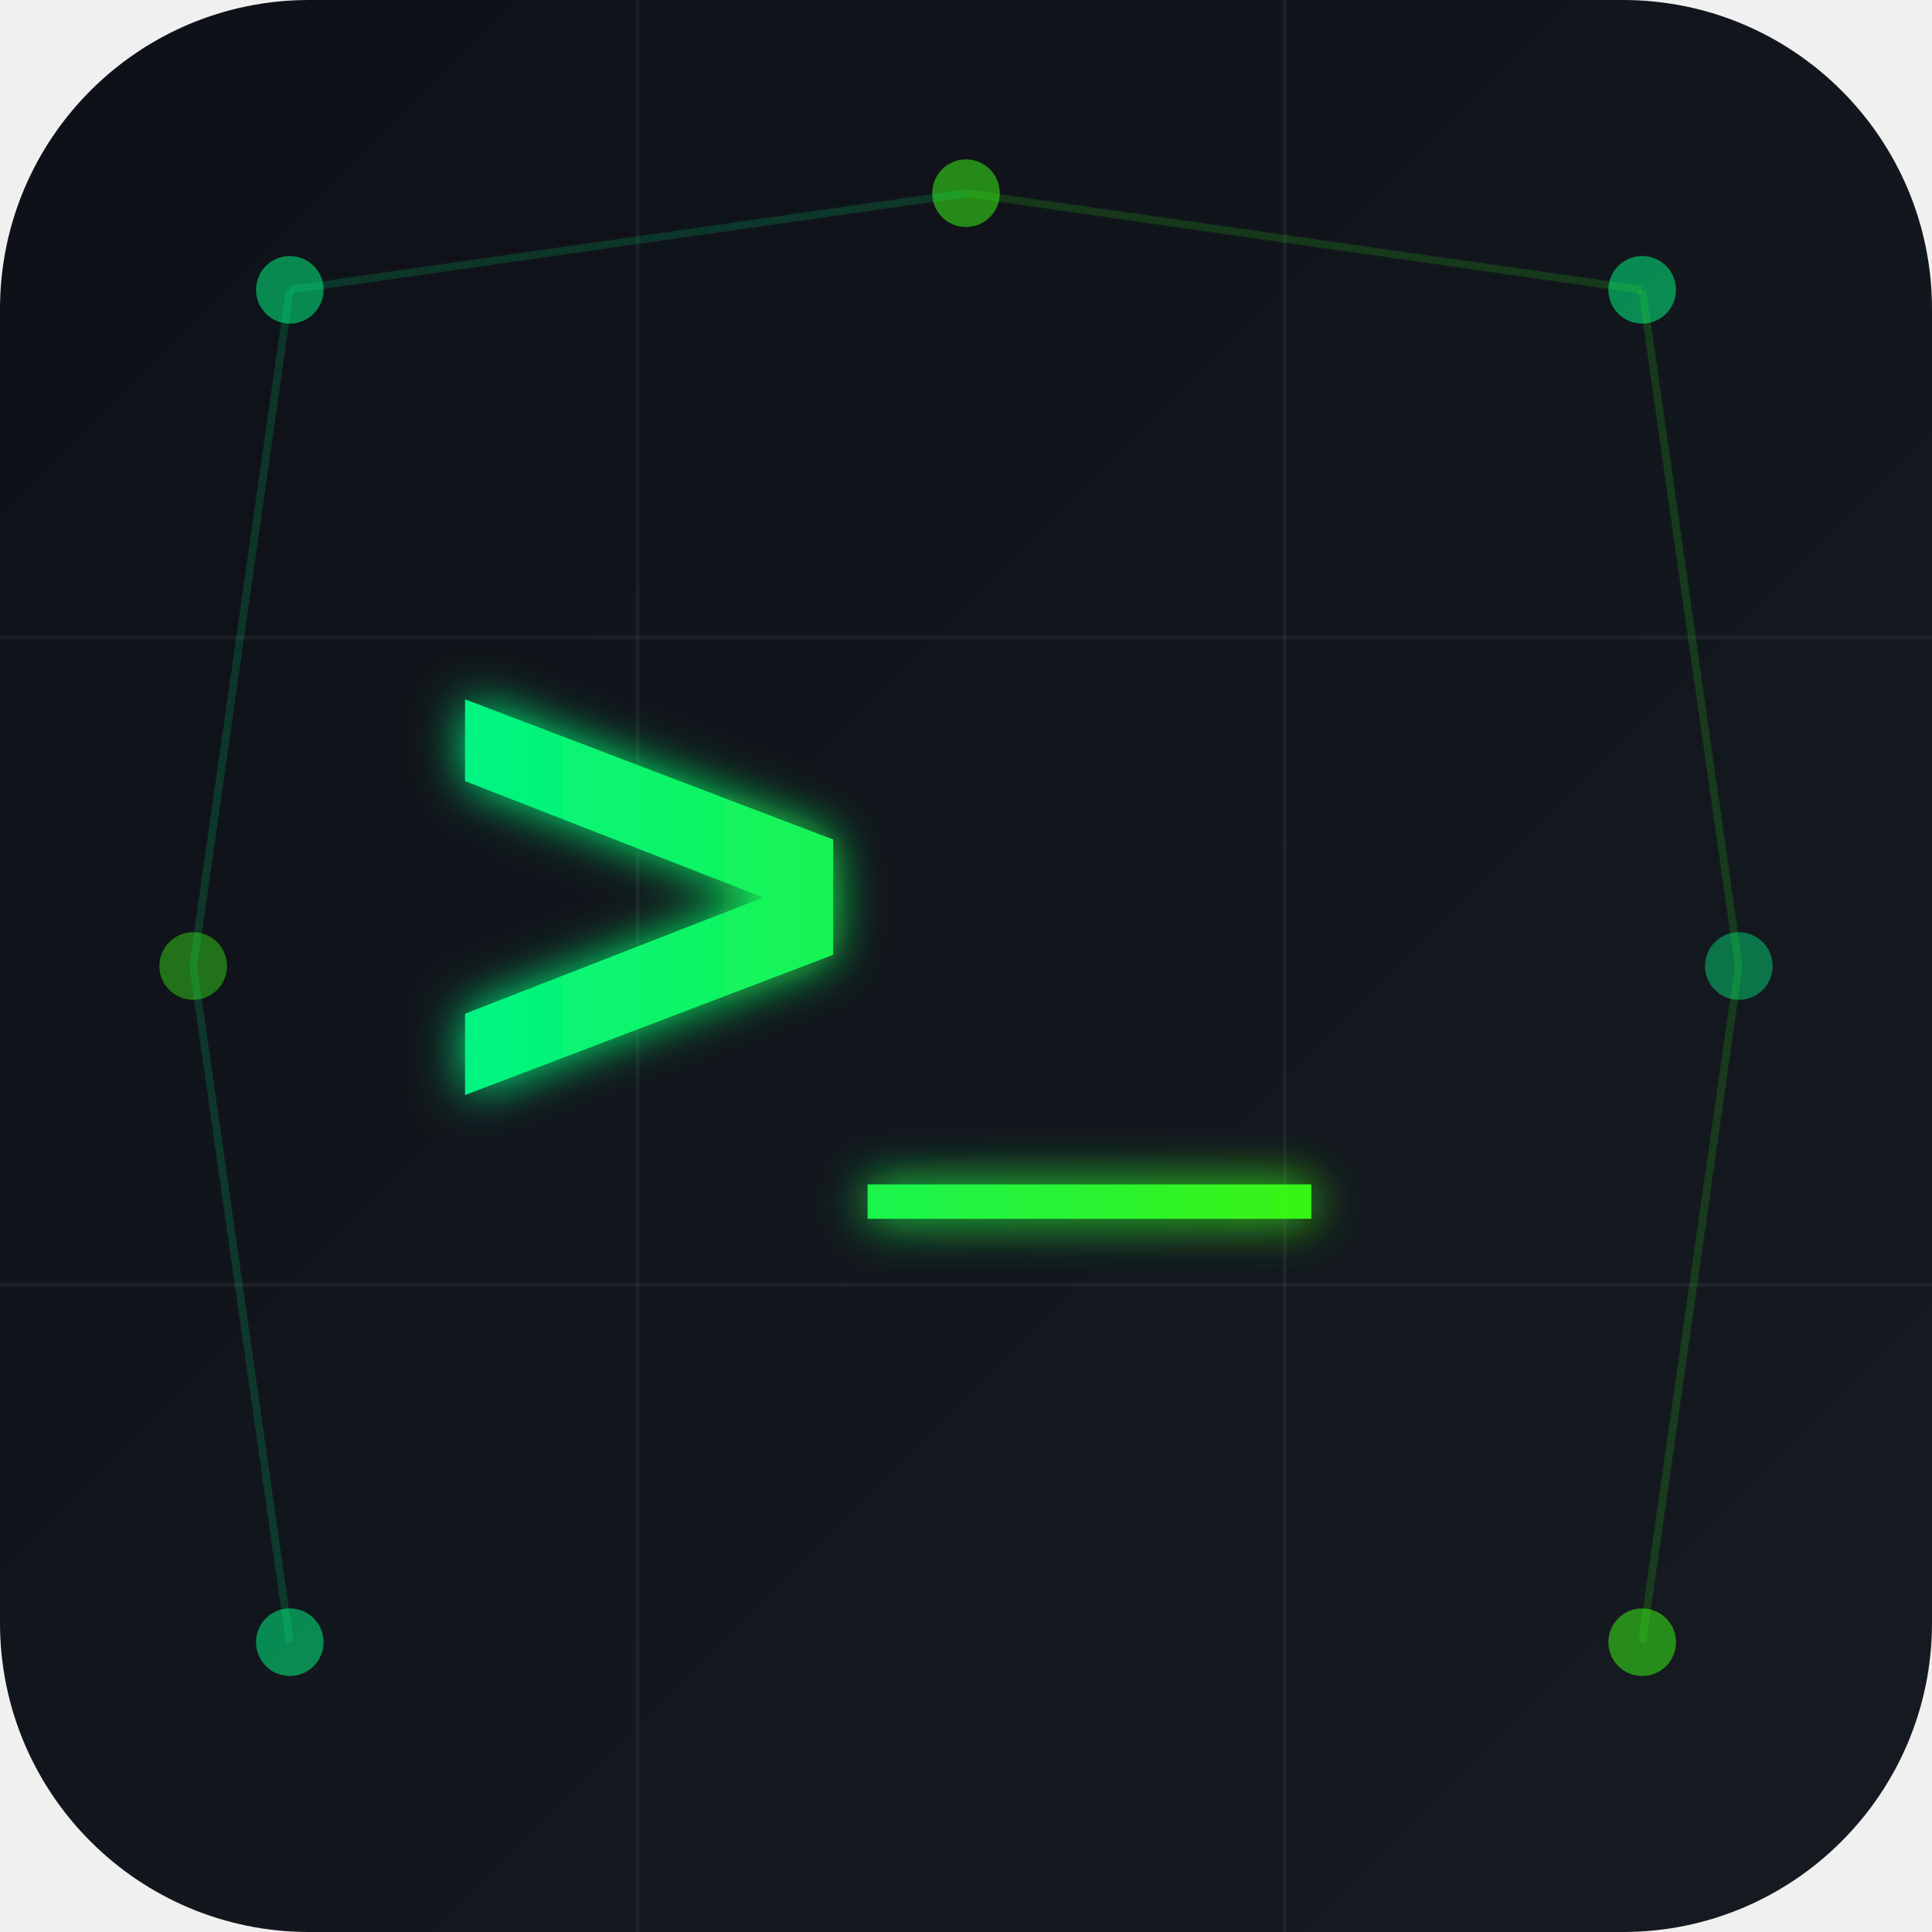
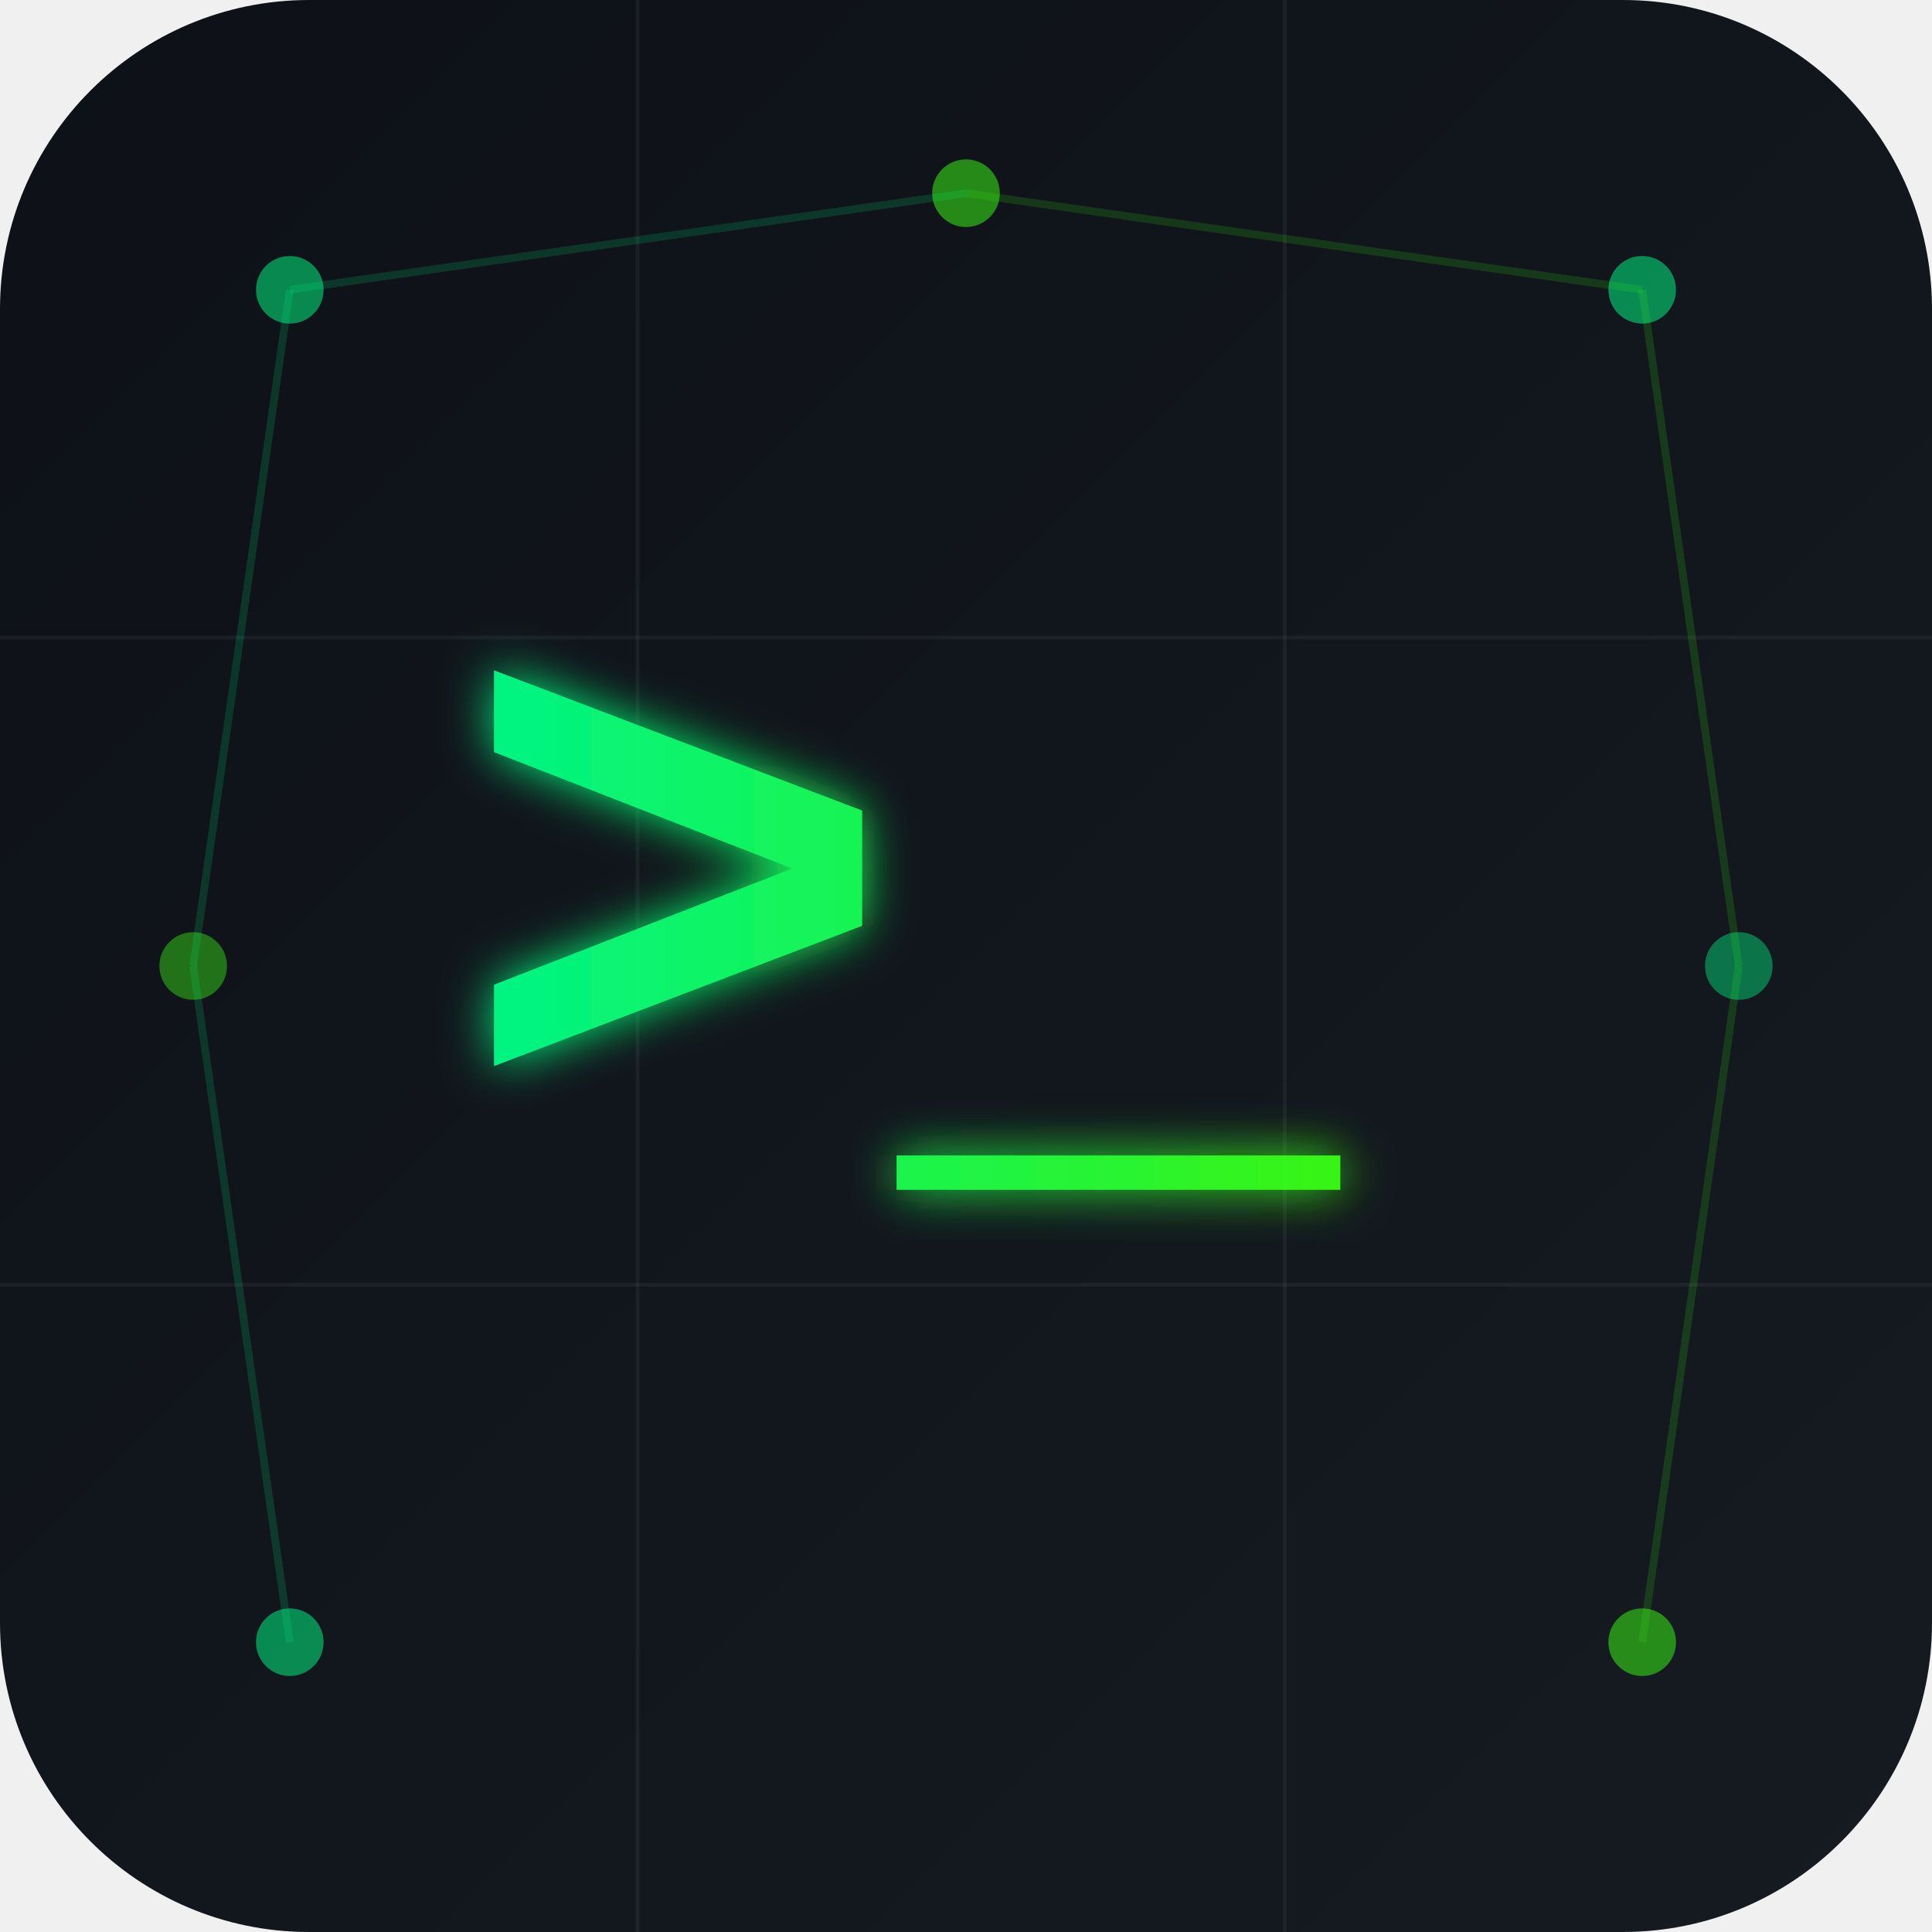
<svg xmlns="http://www.w3.org/2000/svg" viewBox="0 0 200 200" width="200" height="200">
  <defs>
    <linearGradient id="bg" x1="0%" y1="0%" x2="100%" y2="100%">
      <stop offset="0%" style="stop-color:#0d1117" />
      <stop offset="100%" style="stop-color:#161b22" />
    </linearGradient>
    <linearGradient id="prompt" x1="0%" y1="0%" x2="100%" y2="0%">
      <stop offset="0%" style="stop-color:#00ff88" />
      <stop offset="100%" style="stop-color:#39ff14" />
    </linearGradient>
    <filter id="glow">
      <feGaussianBlur stdDeviation="2.5" result="blur" />
      <feMerge>
        <feMergeNode in="blur" />
        <feMergeNode in="SourceGraphic" />
      </feMerge>
    </filter>
  </defs>
  <rect width="200" height="200" rx="32" fill="url(#bg)" />
  <line x1="0" y1="66" x2="200" y2="66" stroke="#ffffff" stroke-width="0.4" opacity="0.05" />
  <line x1="0" y1="133" x2="200" y2="133" stroke="#ffffff" stroke-width="0.4" opacity="0.05" />
  <line x1="66" y1="0" x2="66" y2="200" stroke="#ffffff" stroke-width="0.4" opacity="0.05" />
  <line x1="133" y1="0" x2="133" y2="200" stroke="#ffffff" stroke-width="0.4" opacity="0.05" />
  <circle cx="30" cy="30" r="3.5" fill="#00ff88" opacity="0.5" />
  <circle cx="100" cy="20" r="3.5" fill="#39ff14" opacity="0.5" />
  <circle cx="170" cy="30" r="3.5" fill="#00ff88" opacity="0.5" />
  <circle cx="170" cy="170" r="3.5" fill="#39ff14" opacity="0.5" />
  <circle cx="30" cy="170" r="3.5" fill="#00ff88" opacity="0.5" />
  <circle cx="20" cy="100" r="3.5" fill="#39ff14" opacity="0.4" />
  <circle cx="180" cy="100" r="3.5" fill="#00ff88" opacity="0.4" />
  <line x1="30" y1="30" x2="100" y2="20" stroke="#00ff88" stroke-width="0.8" opacity="0.15" />
  <line x1="100" y1="20" x2="170" y2="30" stroke="#39ff14" stroke-width="0.8" opacity="0.15" />
  <line x1="30" y1="30" x2="20" y2="100" stroke="#00ff88" stroke-width="0.8" opacity="0.15" />
  <line x1="170" y1="30" x2="180" y2="100" stroke="#39ff14" stroke-width="0.8" opacity="0.15" />
  <line x1="20" y1="100" x2="30" y2="170" stroke="#00ff88" stroke-width="0.8" opacity="0.15" />
  <line x1="180" y1="100" x2="170" y2="170" stroke="#39ff14" stroke-width="0.8" opacity="0.15" />
-   <text x="90" y="118" text-anchor="middle" font-family="'SF Mono','Fira Code','Courier New',monospace" font-size="76" font-weight="700" fill="url(#prompt)" filter="url(#glow)" opacity="0.95">&gt;_</text>
+   <text x="93" y="115" text-anchor="middle" font-family="'SF Mono','Fira Code','Courier New',monospace" font-size="76" font-weight="700" fill="url(#prompt)" filter="url(#glow)" opacity="0.95">&gt;_</text>
</svg>
